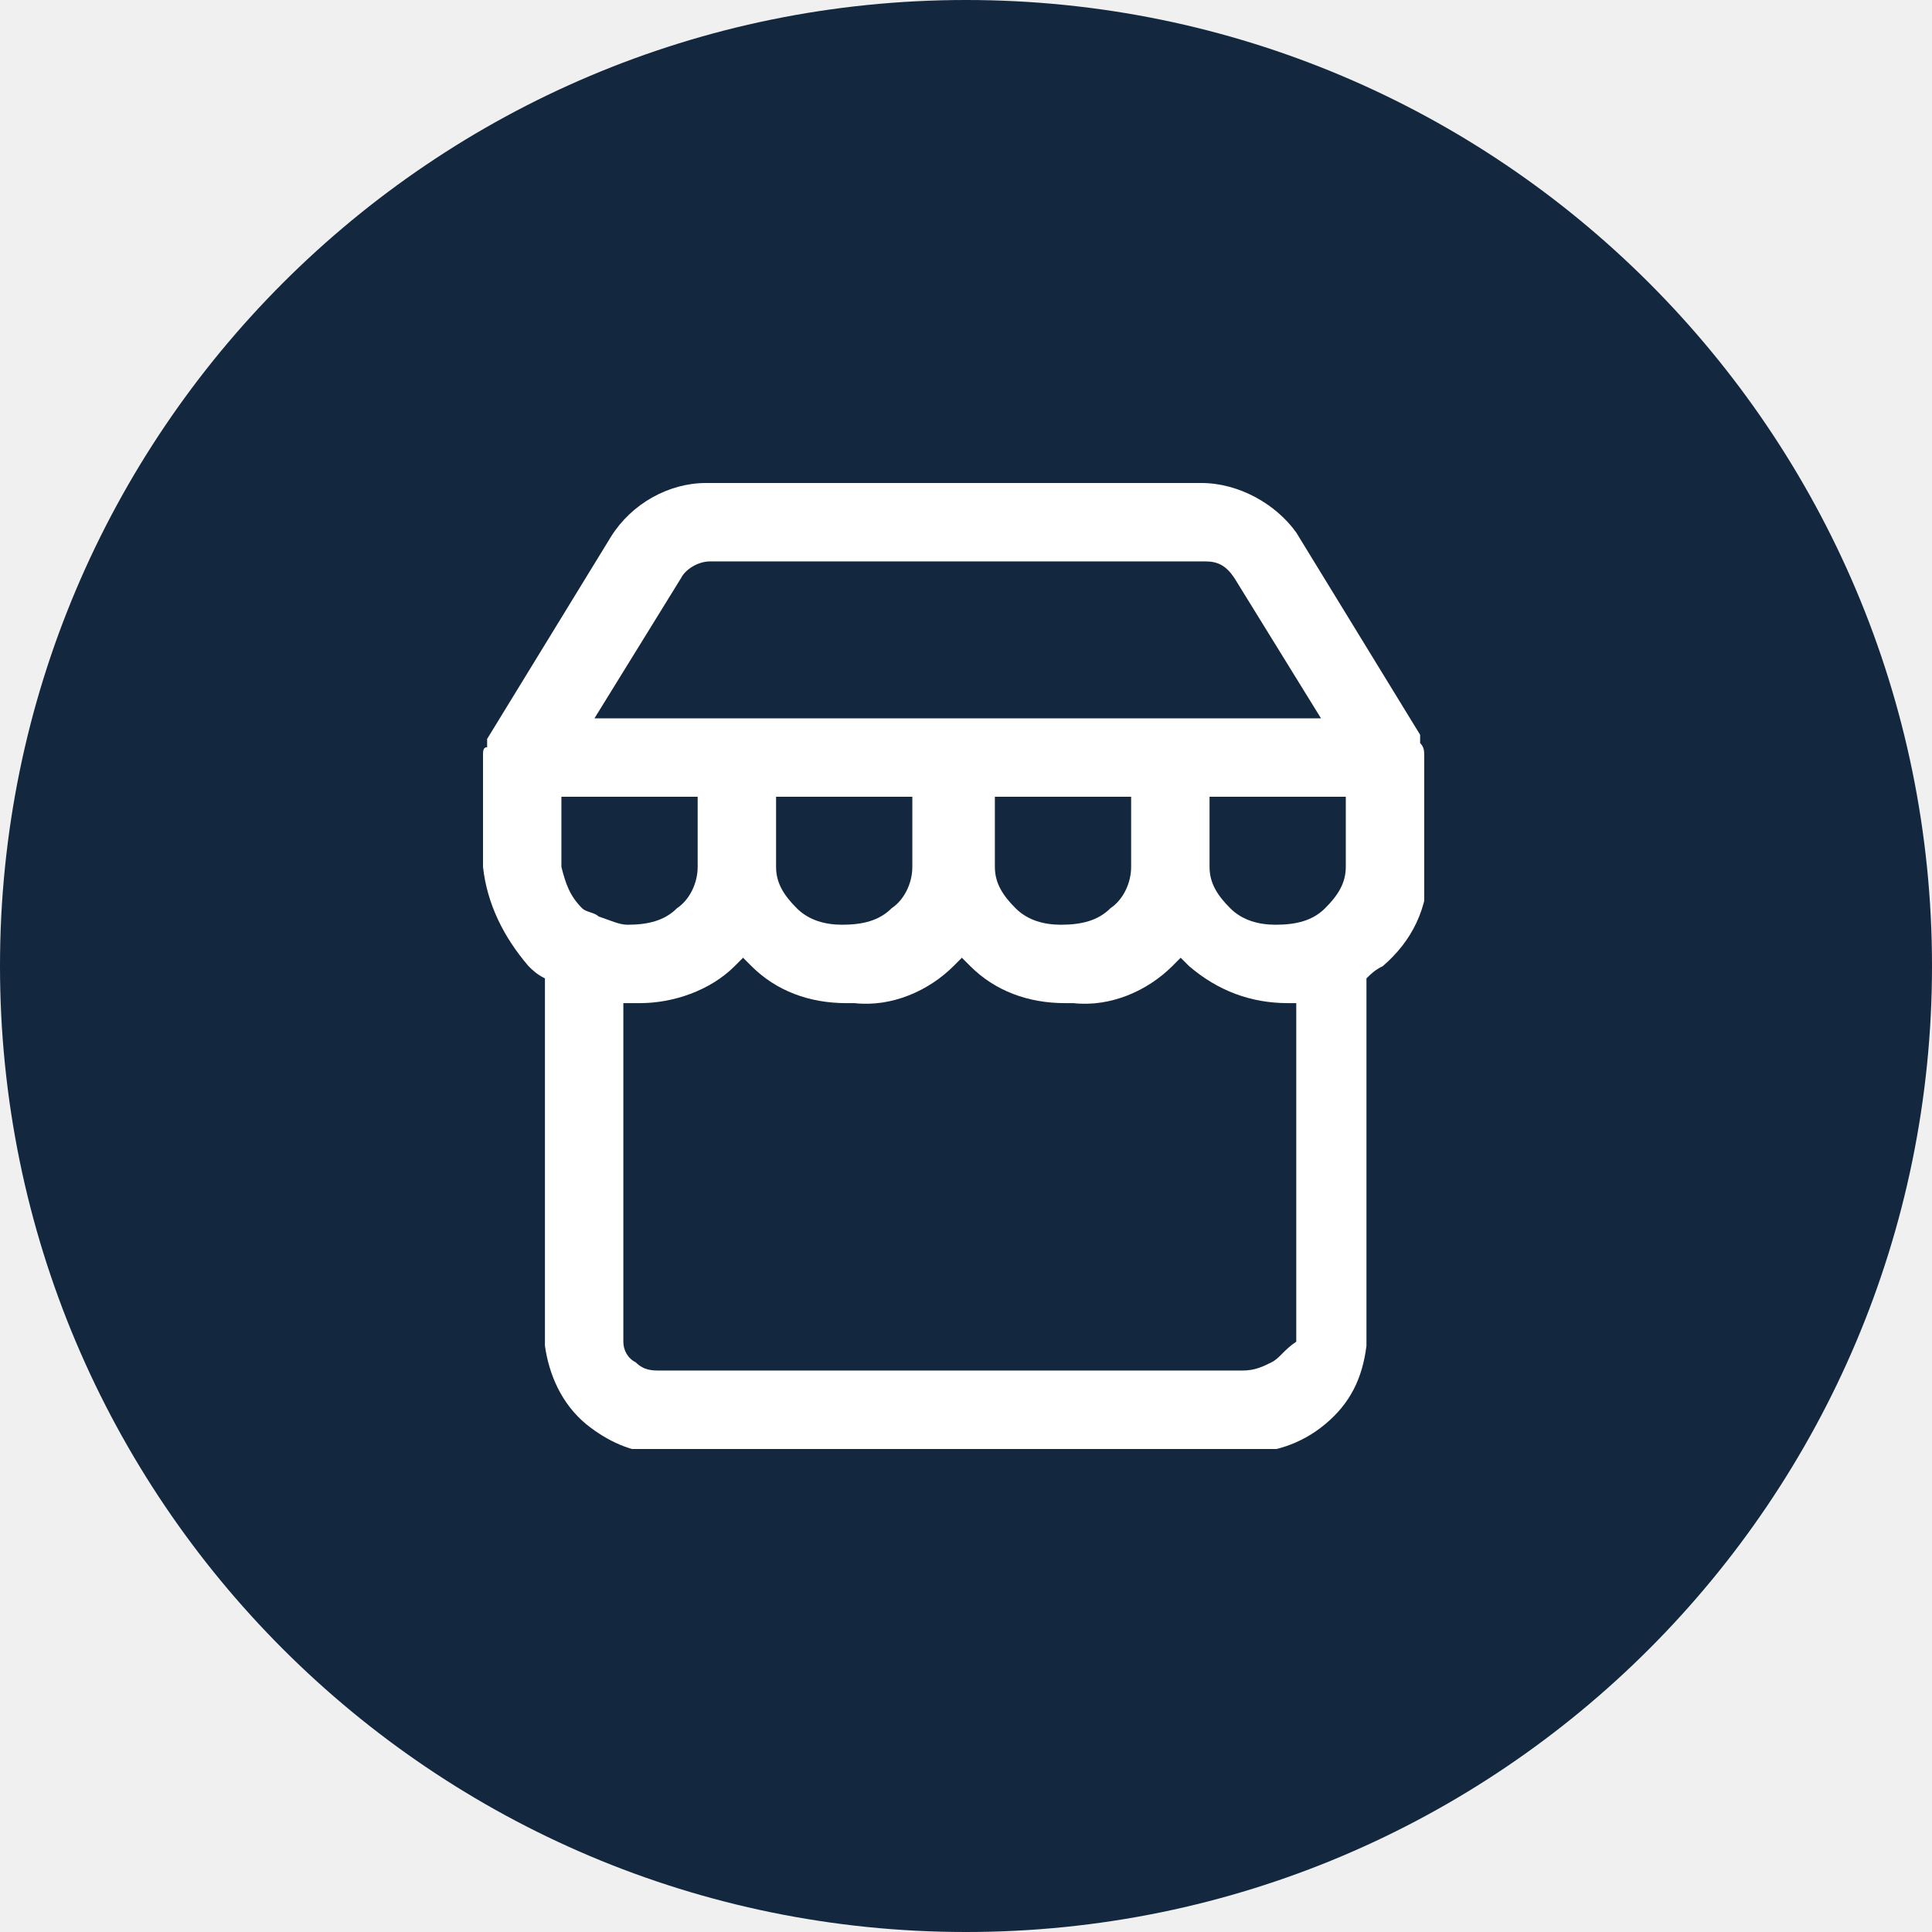
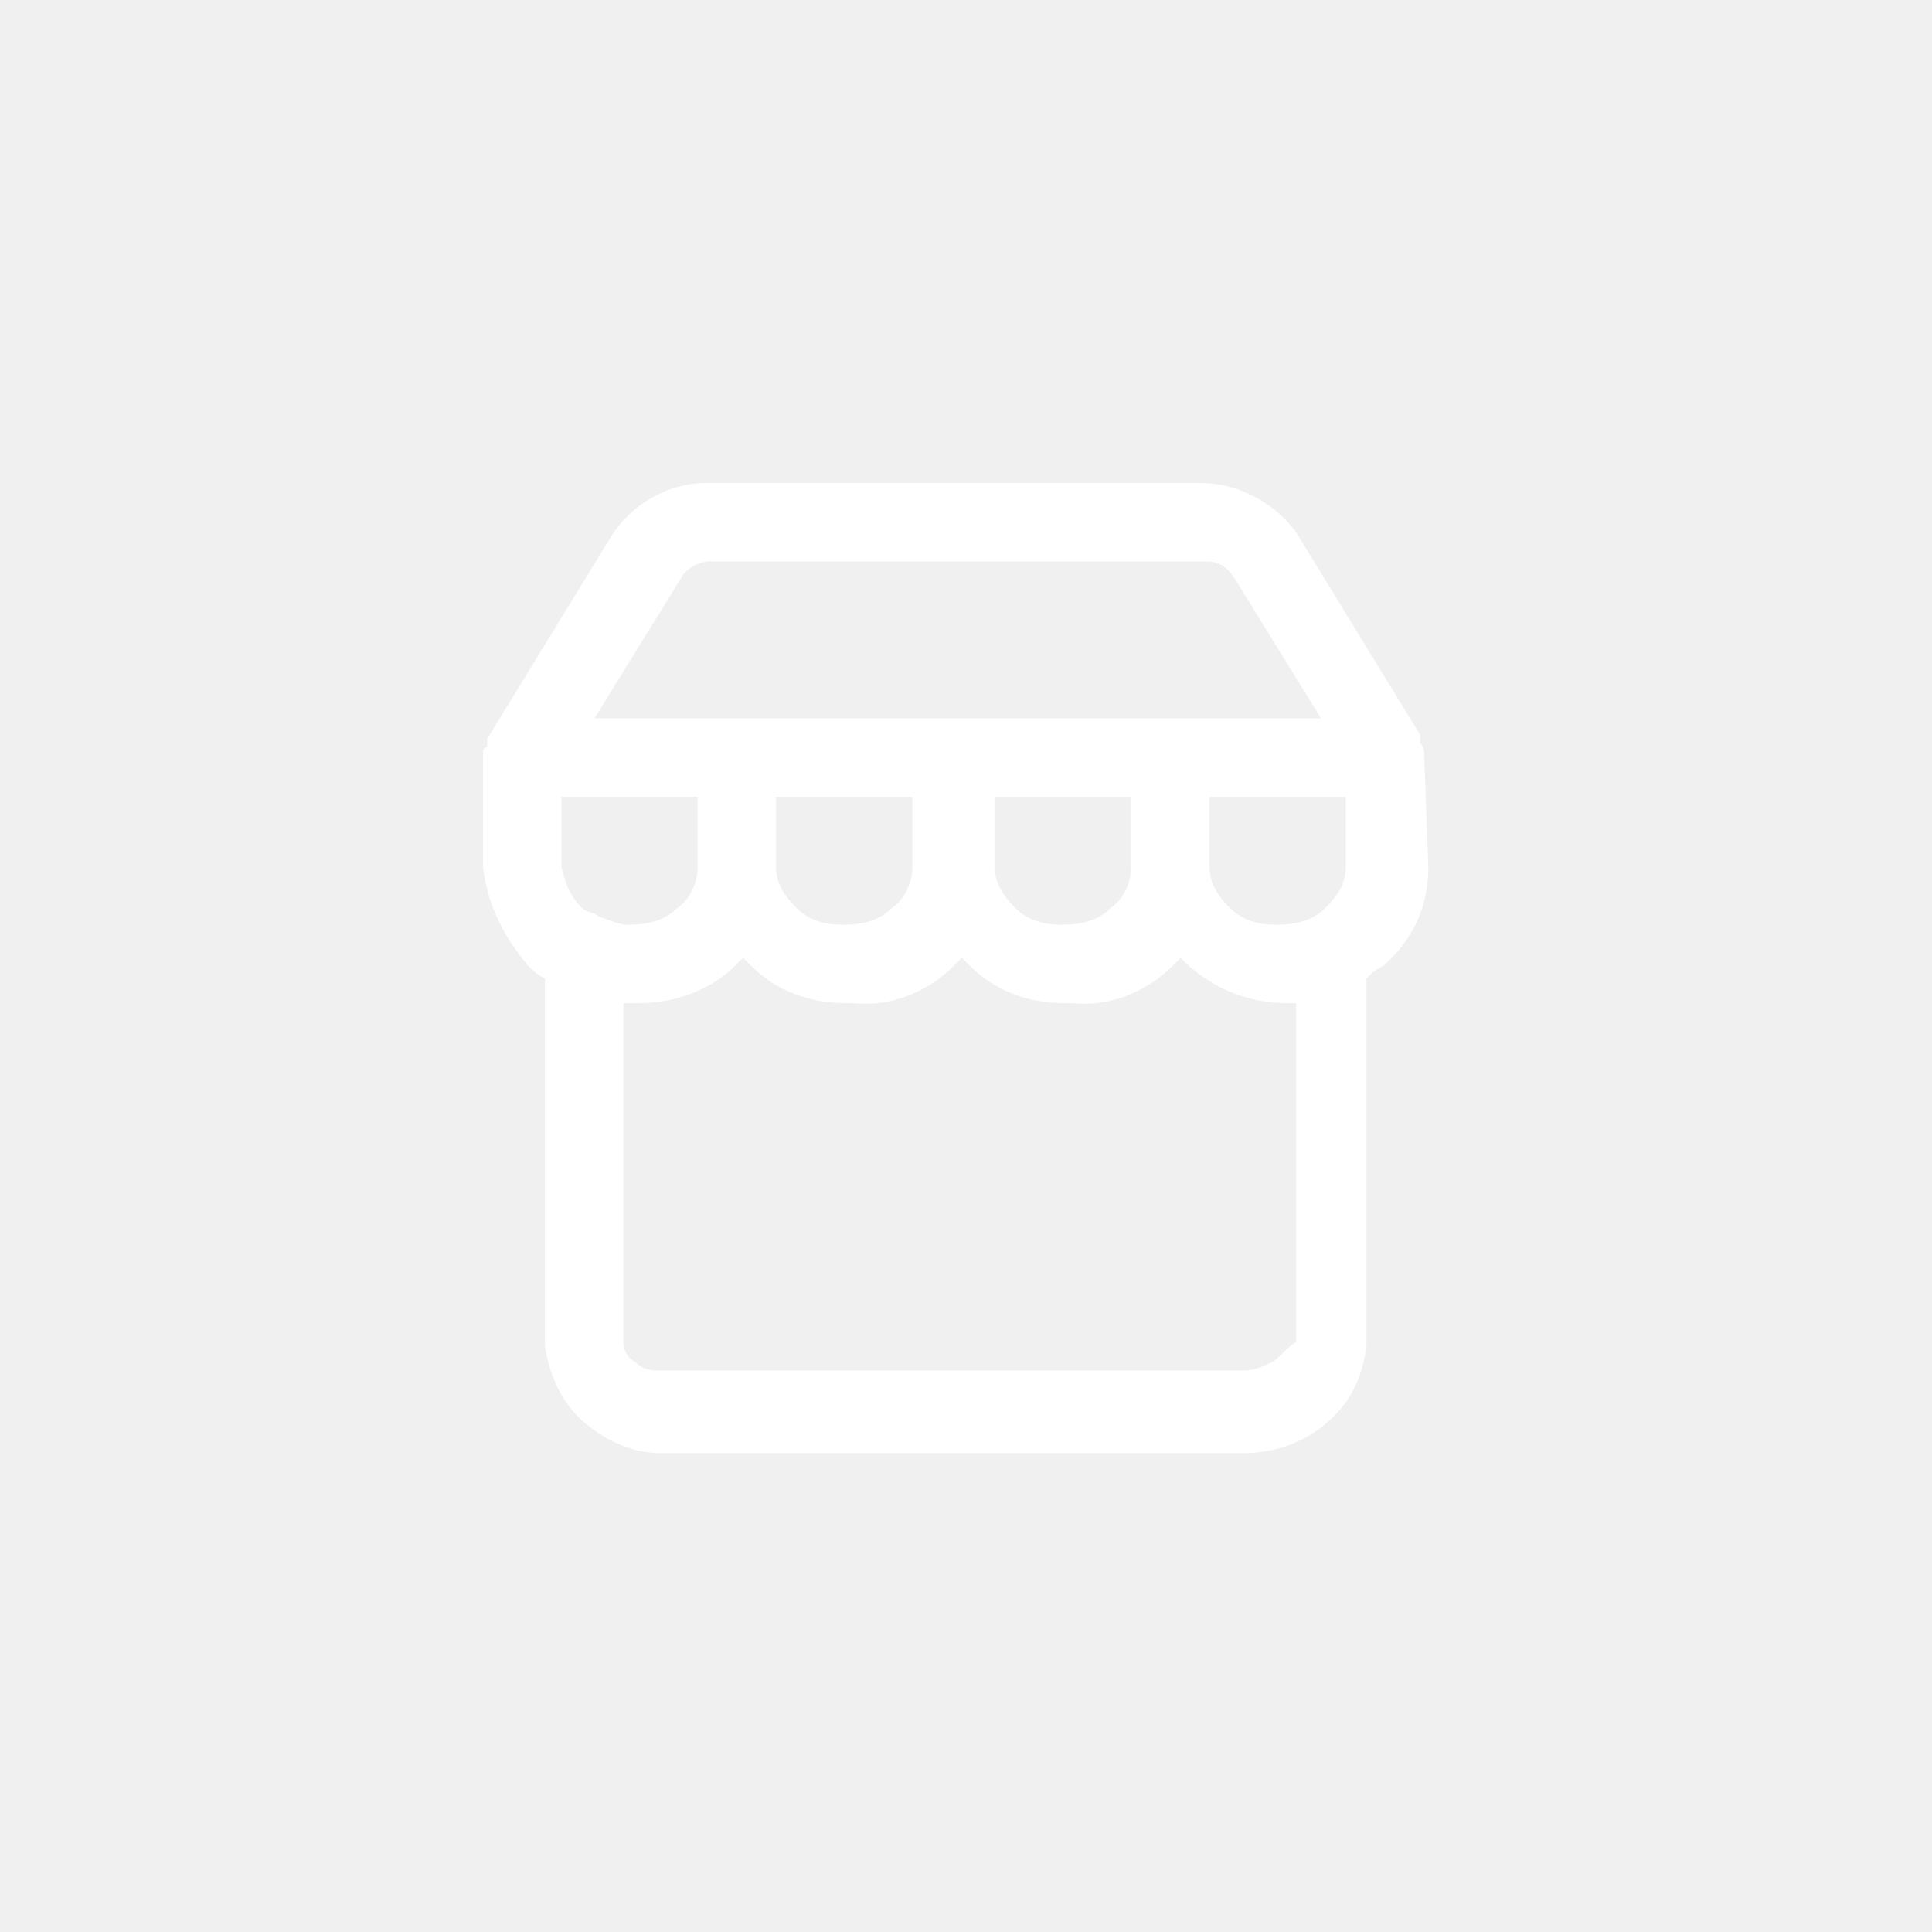
<svg xmlns="http://www.w3.org/2000/svg" width="36" height="36" viewBox="0 0 36 36" fill="none">
-   <circle cx="18" cy="18" r="18" fill="#13273F" />
  <g clip-path="url(#clip0_1699_974)">
    <path d="M26.538 14.077C26.538 14 26.538 13.923 26.462 13.846V13.769V13.692L24.154 9.923C23.769 9.385 23.077 9 22.385 9H13.154C12.461 9 11.769 9.385 11.385 10L9.077 13.769V13.846V13.923C9 13.923 9 14 9 14.077V16.154C9.077 16.846 9.385 17.462 9.846 18C9.923 18.077 10 18.154 10.154 18.231V25.077C10.231 25.615 10.461 26.154 10.923 26.538C11.308 26.846 11.769 27.077 12.308 27.077C12.385 27.077 12.385 27.077 12.461 27.077H23.154C23.692 27.077 24.231 26.923 24.692 26.538C25.154 26.154 25.385 25.692 25.462 25.077V18.231C25.538 18.154 25.615 18.077 25.769 18C26.308 17.538 26.615 16.923 26.615 16.154L26.538 14.077ZM12.692 10.769C12.769 10.615 13 10.461 13.231 10.461H22.462C22.692 10.461 22.846 10.539 23 10.769L24.615 13.385H21.923H17.923H13.769H11.077L12.692 10.769ZM21.077 16.154C21.077 16.462 20.923 16.769 20.692 16.923C20.462 17.154 20.154 17.231 19.769 17.231C19.462 17.231 19.154 17.154 18.923 16.923C18.692 16.692 18.538 16.462 18.538 16.154V14.846H21.077V16.154ZM17 16.154C17 16.462 16.846 16.769 16.615 16.923C16.385 17.154 16.077 17.231 15.692 17.231C15.385 17.231 15.077 17.154 14.846 16.923C14.615 16.692 14.461 16.462 14.461 16.154V14.846H17V16.154ZM11.154 17.077C11.077 17 10.923 17 10.846 16.923C10.615 16.692 10.539 16.462 10.461 16.154V14.846H13V16.154C13 16.462 12.846 16.769 12.615 16.923C12.385 17.154 12.077 17.231 11.692 17.231C11.539 17.231 11.385 17.154 11.154 17.077ZM23.692 25.385C23.538 25.462 23.385 25.538 23.154 25.538H21H19.538H16.154H14.615H12.385C12.385 25.538 12.385 25.538 12.308 25.538H12.154H12.308C12.154 25.538 12 25.538 11.846 25.385C11.692 25.308 11.615 25.154 11.615 25V18.692C11.692 18.692 11.692 18.692 11.769 18.692C11.846 18.692 11.846 18.692 11.923 18.692C12.539 18.692 13.231 18.462 13.692 18C13.769 17.923 13.769 17.923 13.846 17.846C13.923 17.923 13.923 17.923 14 18C14.461 18.462 15.077 18.692 15.769 18.692C15.769 18.692 15.846 18.692 15.923 18.692C16.615 18.769 17.308 18.462 17.769 18C17.846 17.923 17.846 17.923 17.923 17.846C18 17.923 18 17.923 18.077 18C18.538 18.462 19.154 18.692 19.846 18.692C19.846 18.692 19.923 18.692 20 18.692C20.692 18.769 21.385 18.462 21.846 18C21.923 17.923 21.923 17.923 22 17.846C22.077 17.923 22.077 17.923 22.154 18C22.692 18.462 23.308 18.692 24 18.692C24.077 18.692 24.077 18.692 24.154 18.692V25C23.923 25.154 23.846 25.308 23.692 25.385ZM24.692 16.923C24.462 17.154 24.154 17.231 23.769 17.231C23.462 17.231 23.154 17.154 22.923 16.923C22.692 16.692 22.538 16.462 22.538 16.154V14.846H25.077V16.154C25.077 16.462 24.923 16.692 24.692 16.923Z" fill="white" />
  </g>
-   <defs>
-     <clipPath id="clip0_1699_974">
-       <rect width="17.538" height="18" fill="white" transform="translate(9 9)" />
-     </clipPath>
-   </defs>
</svg>
